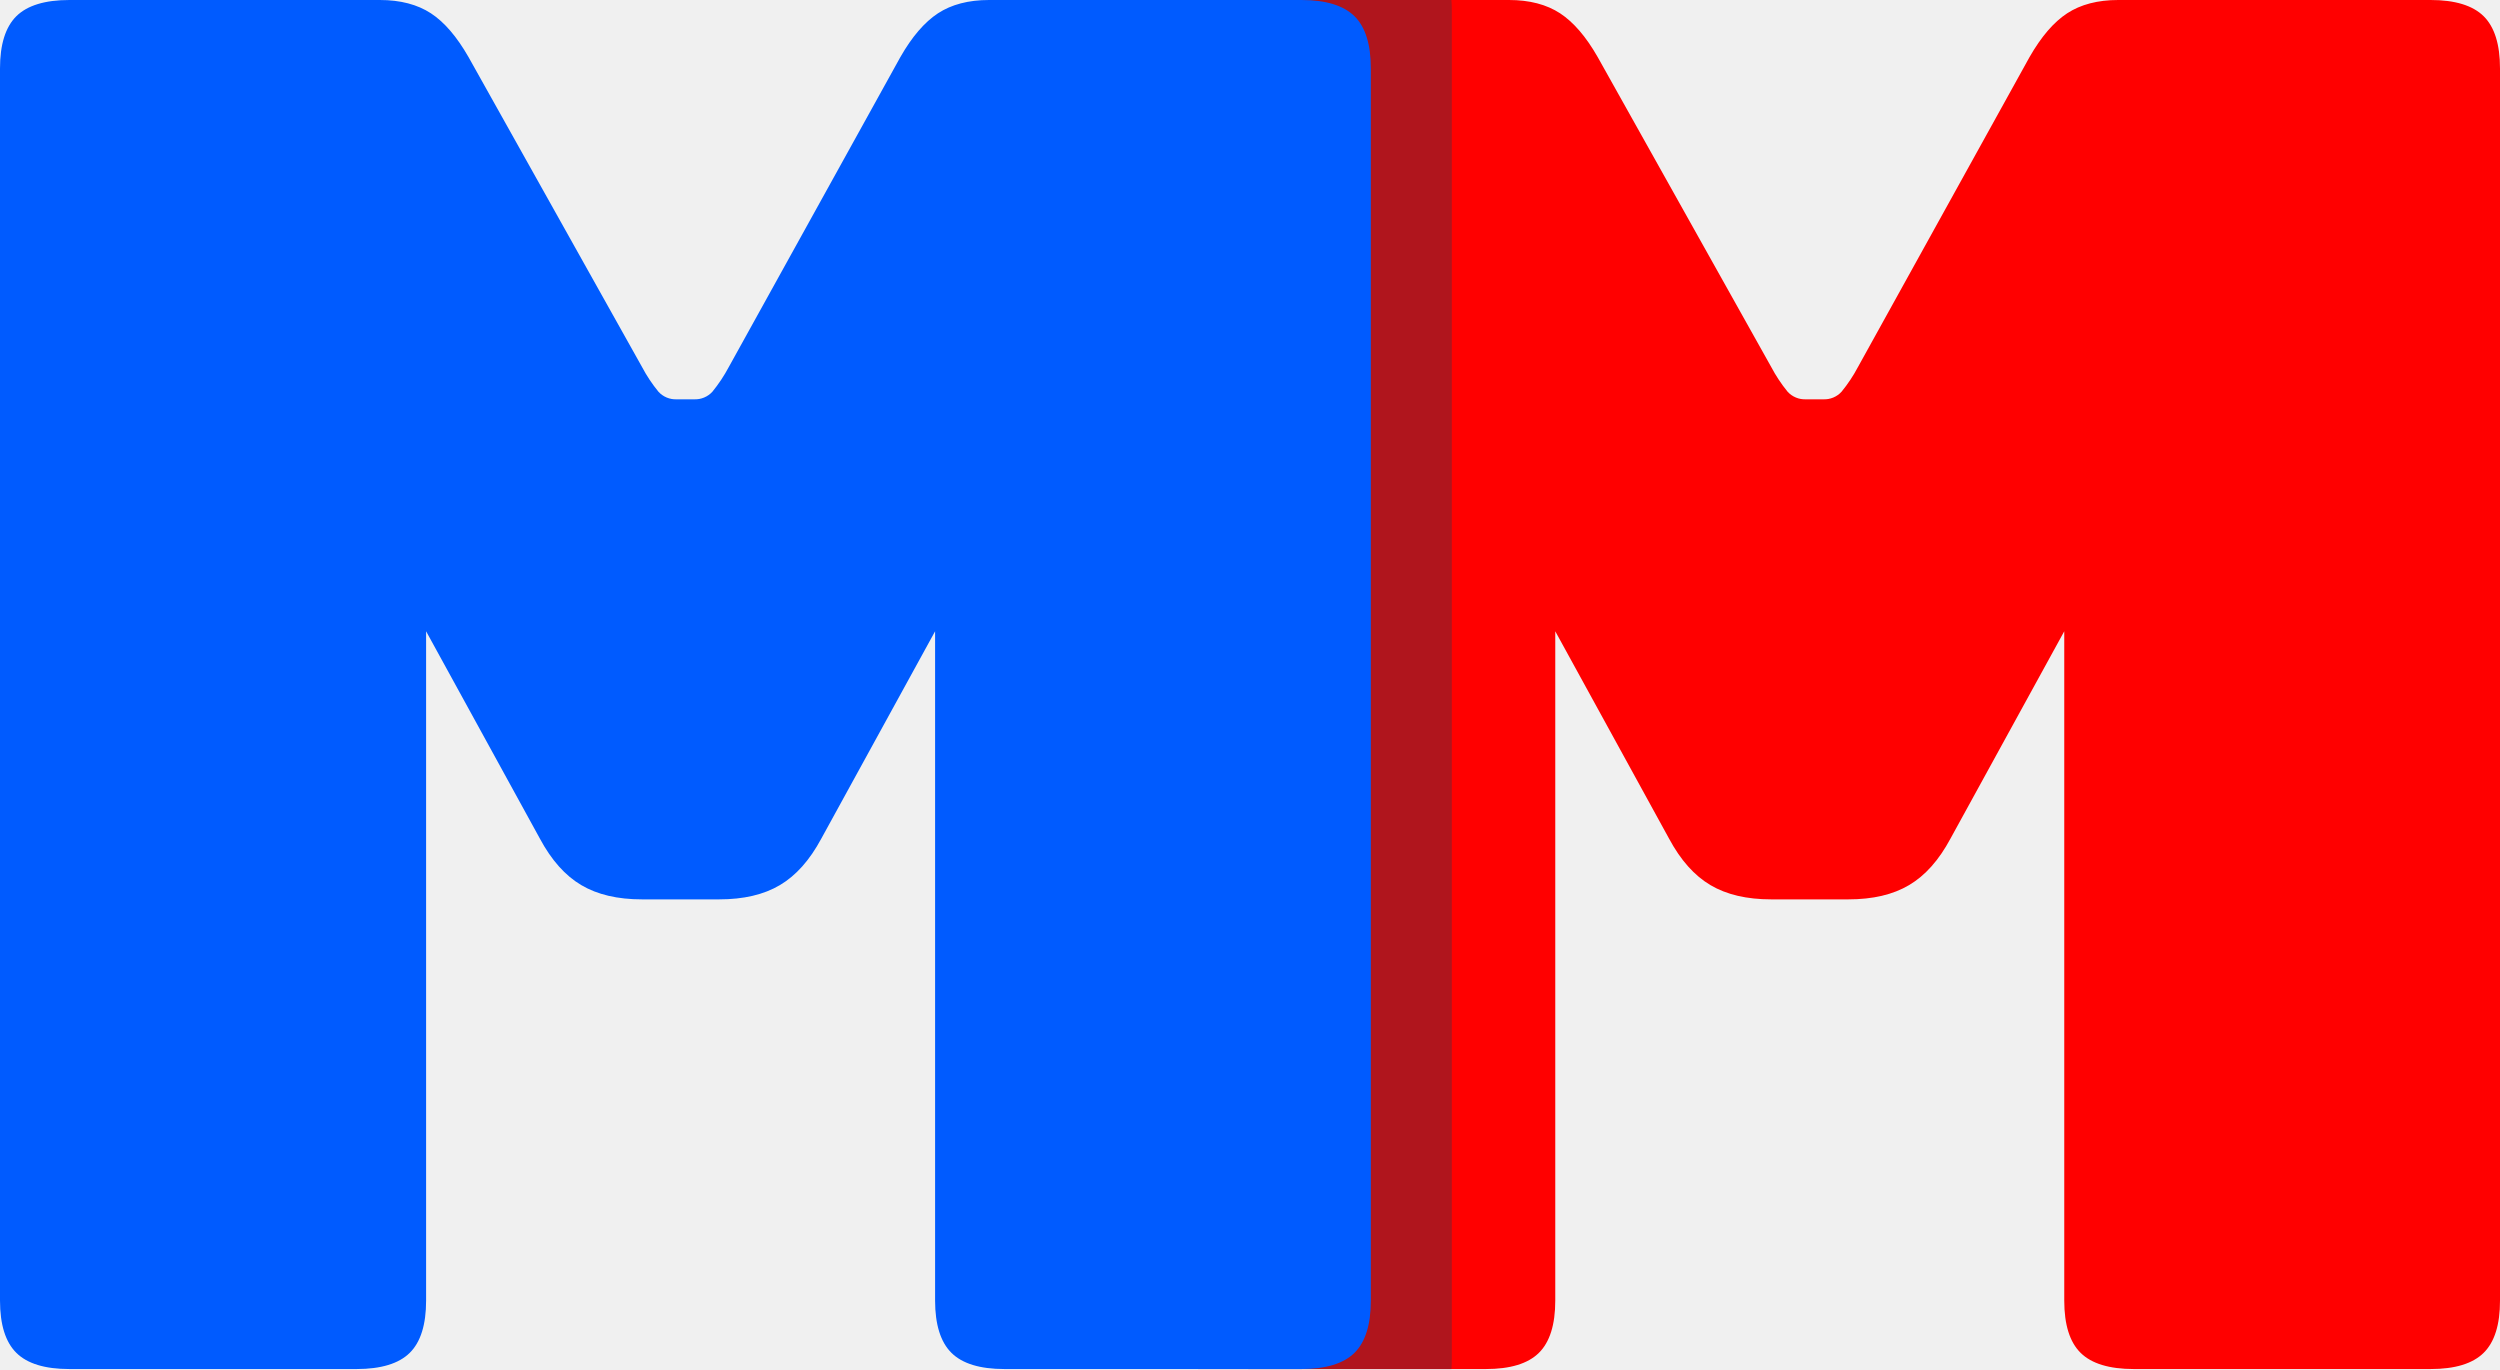
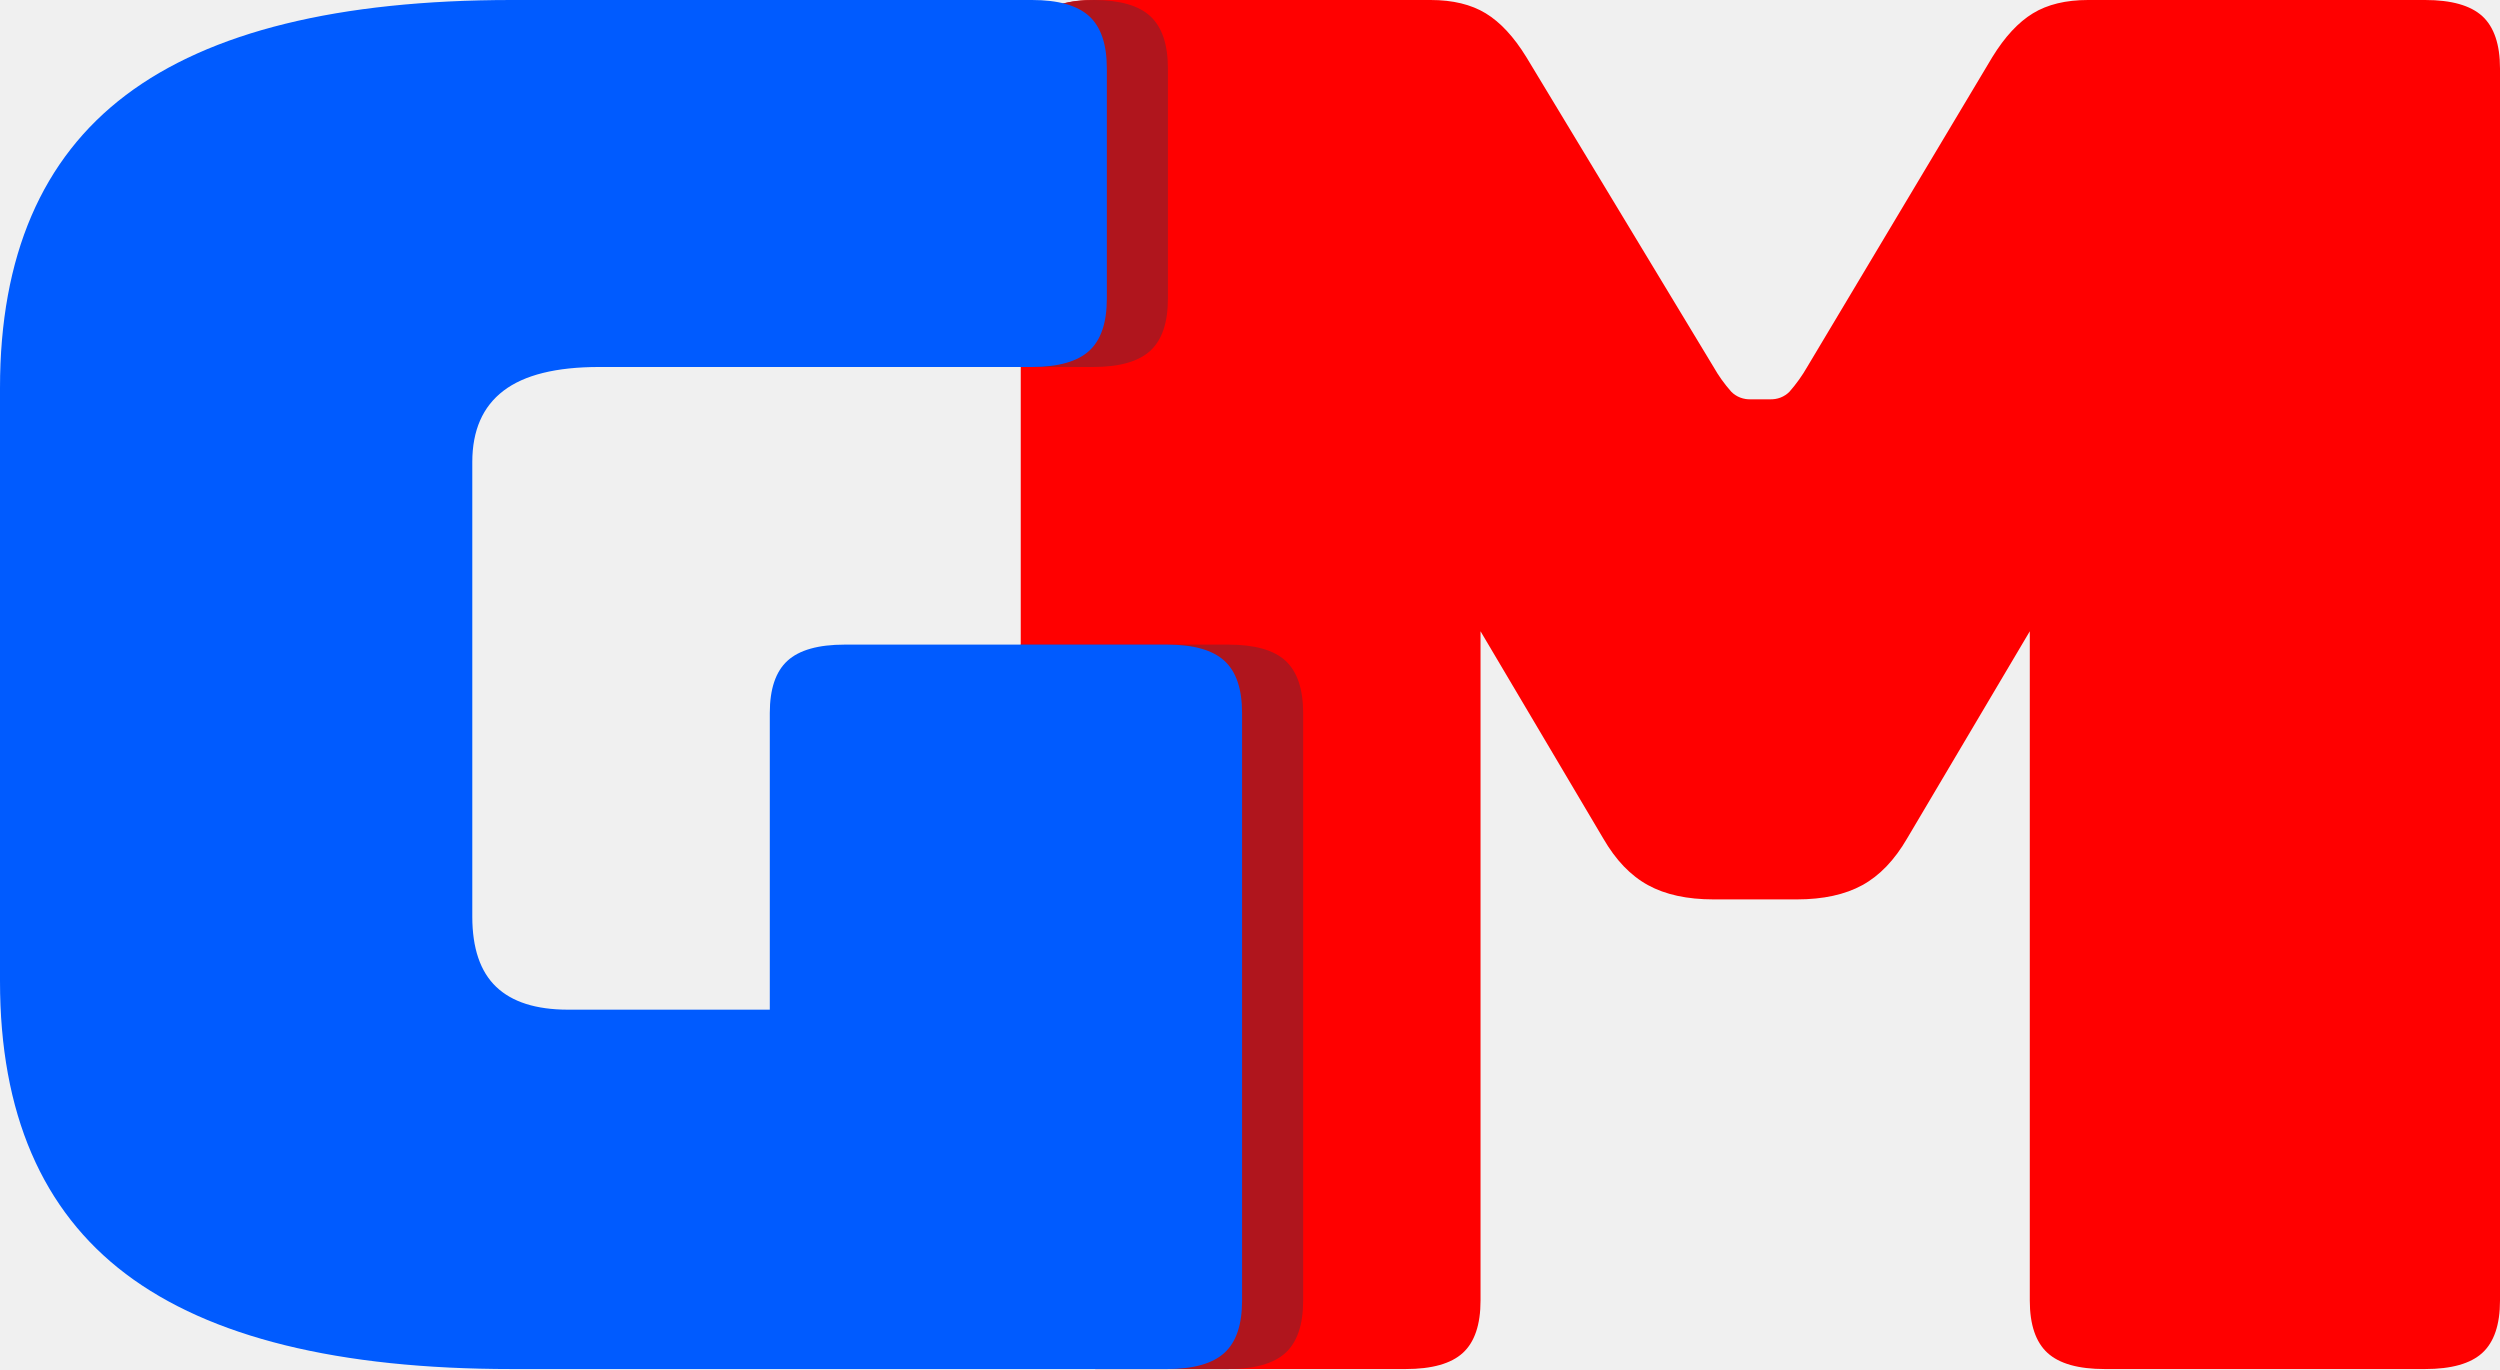
<svg xmlns="http://www.w3.org/2000/svg" width="84" height="46" viewBox="0 0 84 46" fill="none">
-   <g clip-path="url(#clip0)">
-     <path d="M83.449 0.543C83.083 0.183 82.488 0 81.668 0H71.173C70.483 0 69.91 0.151 69.457 0.447C69.003 0.744 68.582 1.237 68.193 1.917L62.428 12.331C62.273 12.625 62.088 12.903 61.877 13.161C61.8 13.246 61.705 13.313 61.599 13.357C61.492 13.402 61.377 13.422 61.262 13.417H60.679C60.563 13.422 60.448 13.402 60.342 13.357C60.235 13.313 60.14 13.246 60.063 13.161C59.852 12.903 59.668 12.625 59.513 12.331L53.682 1.917C53.293 1.235 52.872 0.745 52.419 0.447C51.965 0.151 51.393 0 50.702 0H40.272C39.452 0 38.857 0.183 38.491 0.543C38.124 0.903 37.94 1.492 37.94 2.3V43.7C37.94 44.51 38.124 45.096 38.491 45.457C38.858 45.818 39.452 45.999 40.272 46H49.925C50.745 46 51.339 45.819 51.706 45.457C52.073 45.095 52.257 44.509 52.257 43.7V21.211L56.079 28.175C56.468 28.901 56.932 29.421 57.472 29.74C58.012 30.06 58.692 30.219 59.513 30.219H62.104C62.924 30.219 63.605 30.06 64.144 29.74C64.685 29.421 65.148 28.901 65.537 28.175L69.359 21.211V43.7C69.359 44.51 69.543 45.096 69.91 45.457C70.277 45.818 70.871 45.999 71.692 46H81.668C82.488 46 83.081 45.819 83.449 45.457C83.817 45.095 84.001 44.509 84 43.7V2.3C84 1.492 83.817 0.907 83.449 0.543Z" fill="#FF0000" />
-     <path d="M48.781 0.368V45.632C48.781 45.76 48.777 45.883 48.769 46H41.957C41.137 46 40.543 45.819 40.175 45.457C39.807 45.095 39.624 44.509 39.624 43.7V2.3C39.624 1.492 39.808 0.907 40.175 0.543C40.542 0.183 41.136 0 41.957 0H48.768C48.777 0.118 48.781 0.24 48.781 0.368Z" fill="#B0151D" />
-     <path d="M11.985 46H2.332C1.511 46 0.917 45.819 0.551 45.457C0.184 45.095 0.001 44.509 0 43.7V2.3C0 1.492 0.184 0.907 0.551 0.543C0.917 0.183 1.511 0 2.332 0H12.762C13.453 0 14.025 0.151 14.479 0.447C14.932 0.744 15.353 1.237 15.742 1.917L21.572 12.331C21.727 12.625 21.912 12.903 22.123 13.161C22.2 13.246 22.295 13.313 22.401 13.357C22.508 13.402 22.623 13.422 22.738 13.417H23.322C23.437 13.422 23.552 13.402 23.658 13.357C23.765 13.313 23.86 13.246 23.937 13.161C24.147 12.903 24.332 12.624 24.488 12.331L30.253 1.917C30.642 1.235 31.063 0.745 31.516 0.447C31.97 0.151 32.541 0 33.233 0H43.728C44.548 0 45.141 0.183 45.509 0.543C45.877 0.903 46.06 1.492 46.06 2.3V43.7C46.06 44.51 45.876 45.096 45.509 45.457C45.142 45.818 44.548 45.999 43.728 46H33.751C32.93 46 32.336 45.819 31.97 45.457C31.604 45.095 31.42 44.509 31.419 43.7V21.211L27.597 28.175C27.208 28.901 26.743 29.421 26.204 29.74C25.665 30.06 24.984 30.219 24.164 30.219H21.572C20.751 30.219 20.071 30.06 19.532 29.74C18.991 29.421 18.528 28.901 18.139 28.175L14.317 21.211V43.7C14.317 44.51 14.133 45.096 13.766 45.457C13.399 45.818 12.805 45.999 11.985 46Z" fill="#005BFF" />
-   </g>
-   <defs>
-     <clipPath id="clip0">
-       <rect width="84" height="46" fill="white" />
-     </clipPath>
-   </defs>
+   <path d="M47.23 46H36.814C35.927 46 35.286 45.819 34.891 45.457C34.496 45.095 34.298 44.509 34.297 43.7V2.3C34.297 1.491 34.495 0.905 34.891 0.543C35.287 0.181 35.928 0 36.814 0H48.069C48.812 0 49.432 0.15 49.921 0.448C50.41 0.745 50.865 1.236 51.284 1.917L57.576 12.331C57.742 12.625 57.942 12.904 58.17 13.161C58.253 13.246 58.355 13.313 58.47 13.358C58.585 13.402 58.709 13.422 58.834 13.417H59.463C59.588 13.422 59.712 13.402 59.827 13.358C59.942 13.313 60.044 13.246 60.127 13.161C60.354 12.902 60.553 12.624 60.721 12.331L66.943 1.917C67.362 1.236 67.817 0.746 68.306 0.448C68.796 0.149 69.413 0 70.159 0H81.483C82.367 0 83.008 0.181 83.406 0.543C83.8 0.906 84 1.492 84 2.3V43.7C84 44.51 83.8 45.096 83.406 45.457C83.012 45.819 82.367 46 81.483 46H70.718C69.832 46 69.191 45.819 68.796 45.457C68.4 45.095 68.202 44.509 68.201 43.7V21.211L64.077 28.175C63.657 28.899 63.157 29.421 62.574 29.741C61.991 30.06 61.257 30.22 60.372 30.22H57.576C56.689 30.22 55.955 30.06 55.374 29.741C54.789 29.421 54.29 28.9 53.871 28.175L49.746 21.211V43.7C49.746 44.51 49.546 45.096 49.152 45.457C48.758 45.819 48.113 46 47.23 46Z" fill="#FF0000" />
+   <path d="M38.648 11.788C39.042 11.426 39.242 10.841 39.242 10.031V2.3C39.242 1.491 39.042 0.906 38.648 0.543C38.254 0.18 37.63 0.008 36.77 0C35.91 -0.007 35.28 0.187 34.893 0.542C34.505 0.897 34.298 1.49 34.298 2.299V12.331H36.727C37.61 12.331 38.25 12.15 38.648 11.788Z" fill="#B0151D" />
+   <path d="M43.786 43.7V23.959C43.786 23.15 43.586 22.564 43.192 22.201C42.798 21.839 42.153 21.659 41.27 21.659H34.297V43.7C34.297 44.51 34.495 45.096 34.891 45.457C35.287 45.818 35.928 45.999 36.814 46H41.27C42.153 46 42.794 45.819 43.192 45.457C43.586 45.095 43.786 44.51 43.786 43.7Z" fill="#B0151D" />
+   <path d="M39.217 46H17.197C11.371 46 7.049 44.935 4.229 42.806C1.41 40.676 0 37.397 0 32.967V13.034C0 8.604 1.41 5.324 4.229 3.195C7.049 1.065 11.371 0 17.197 0H34.673C35.559 0 36.2 0.181 36.596 0.543C36.992 0.905 37.19 1.491 37.19 2.3V10.031C37.19 10.841 36.992 11.427 36.596 11.788C36.2 12.149 35.559 12.33 34.673 12.331H20.133C18.687 12.331 17.615 12.597 16.917 13.13C16.219 13.662 15.87 14.46 15.869 15.525V30.795C15.869 31.86 16.137 32.648 16.672 33.158C17.208 33.669 18.012 33.924 19.084 33.925H25.865V23.959C25.865 23.149 26.063 22.564 26.459 22.202C26.855 21.84 27.496 21.659 28.382 21.659H39.217C40.102 21.659 40.743 21.84 41.139 22.202C41.536 22.564 41.734 23.149 41.734 23.959V43.7C41.734 44.51 41.536 45.096 41.139 45.457C40.743 45.818 40.102 45.999 39.217 46Z" fill="#005BFF" />
</svg>
